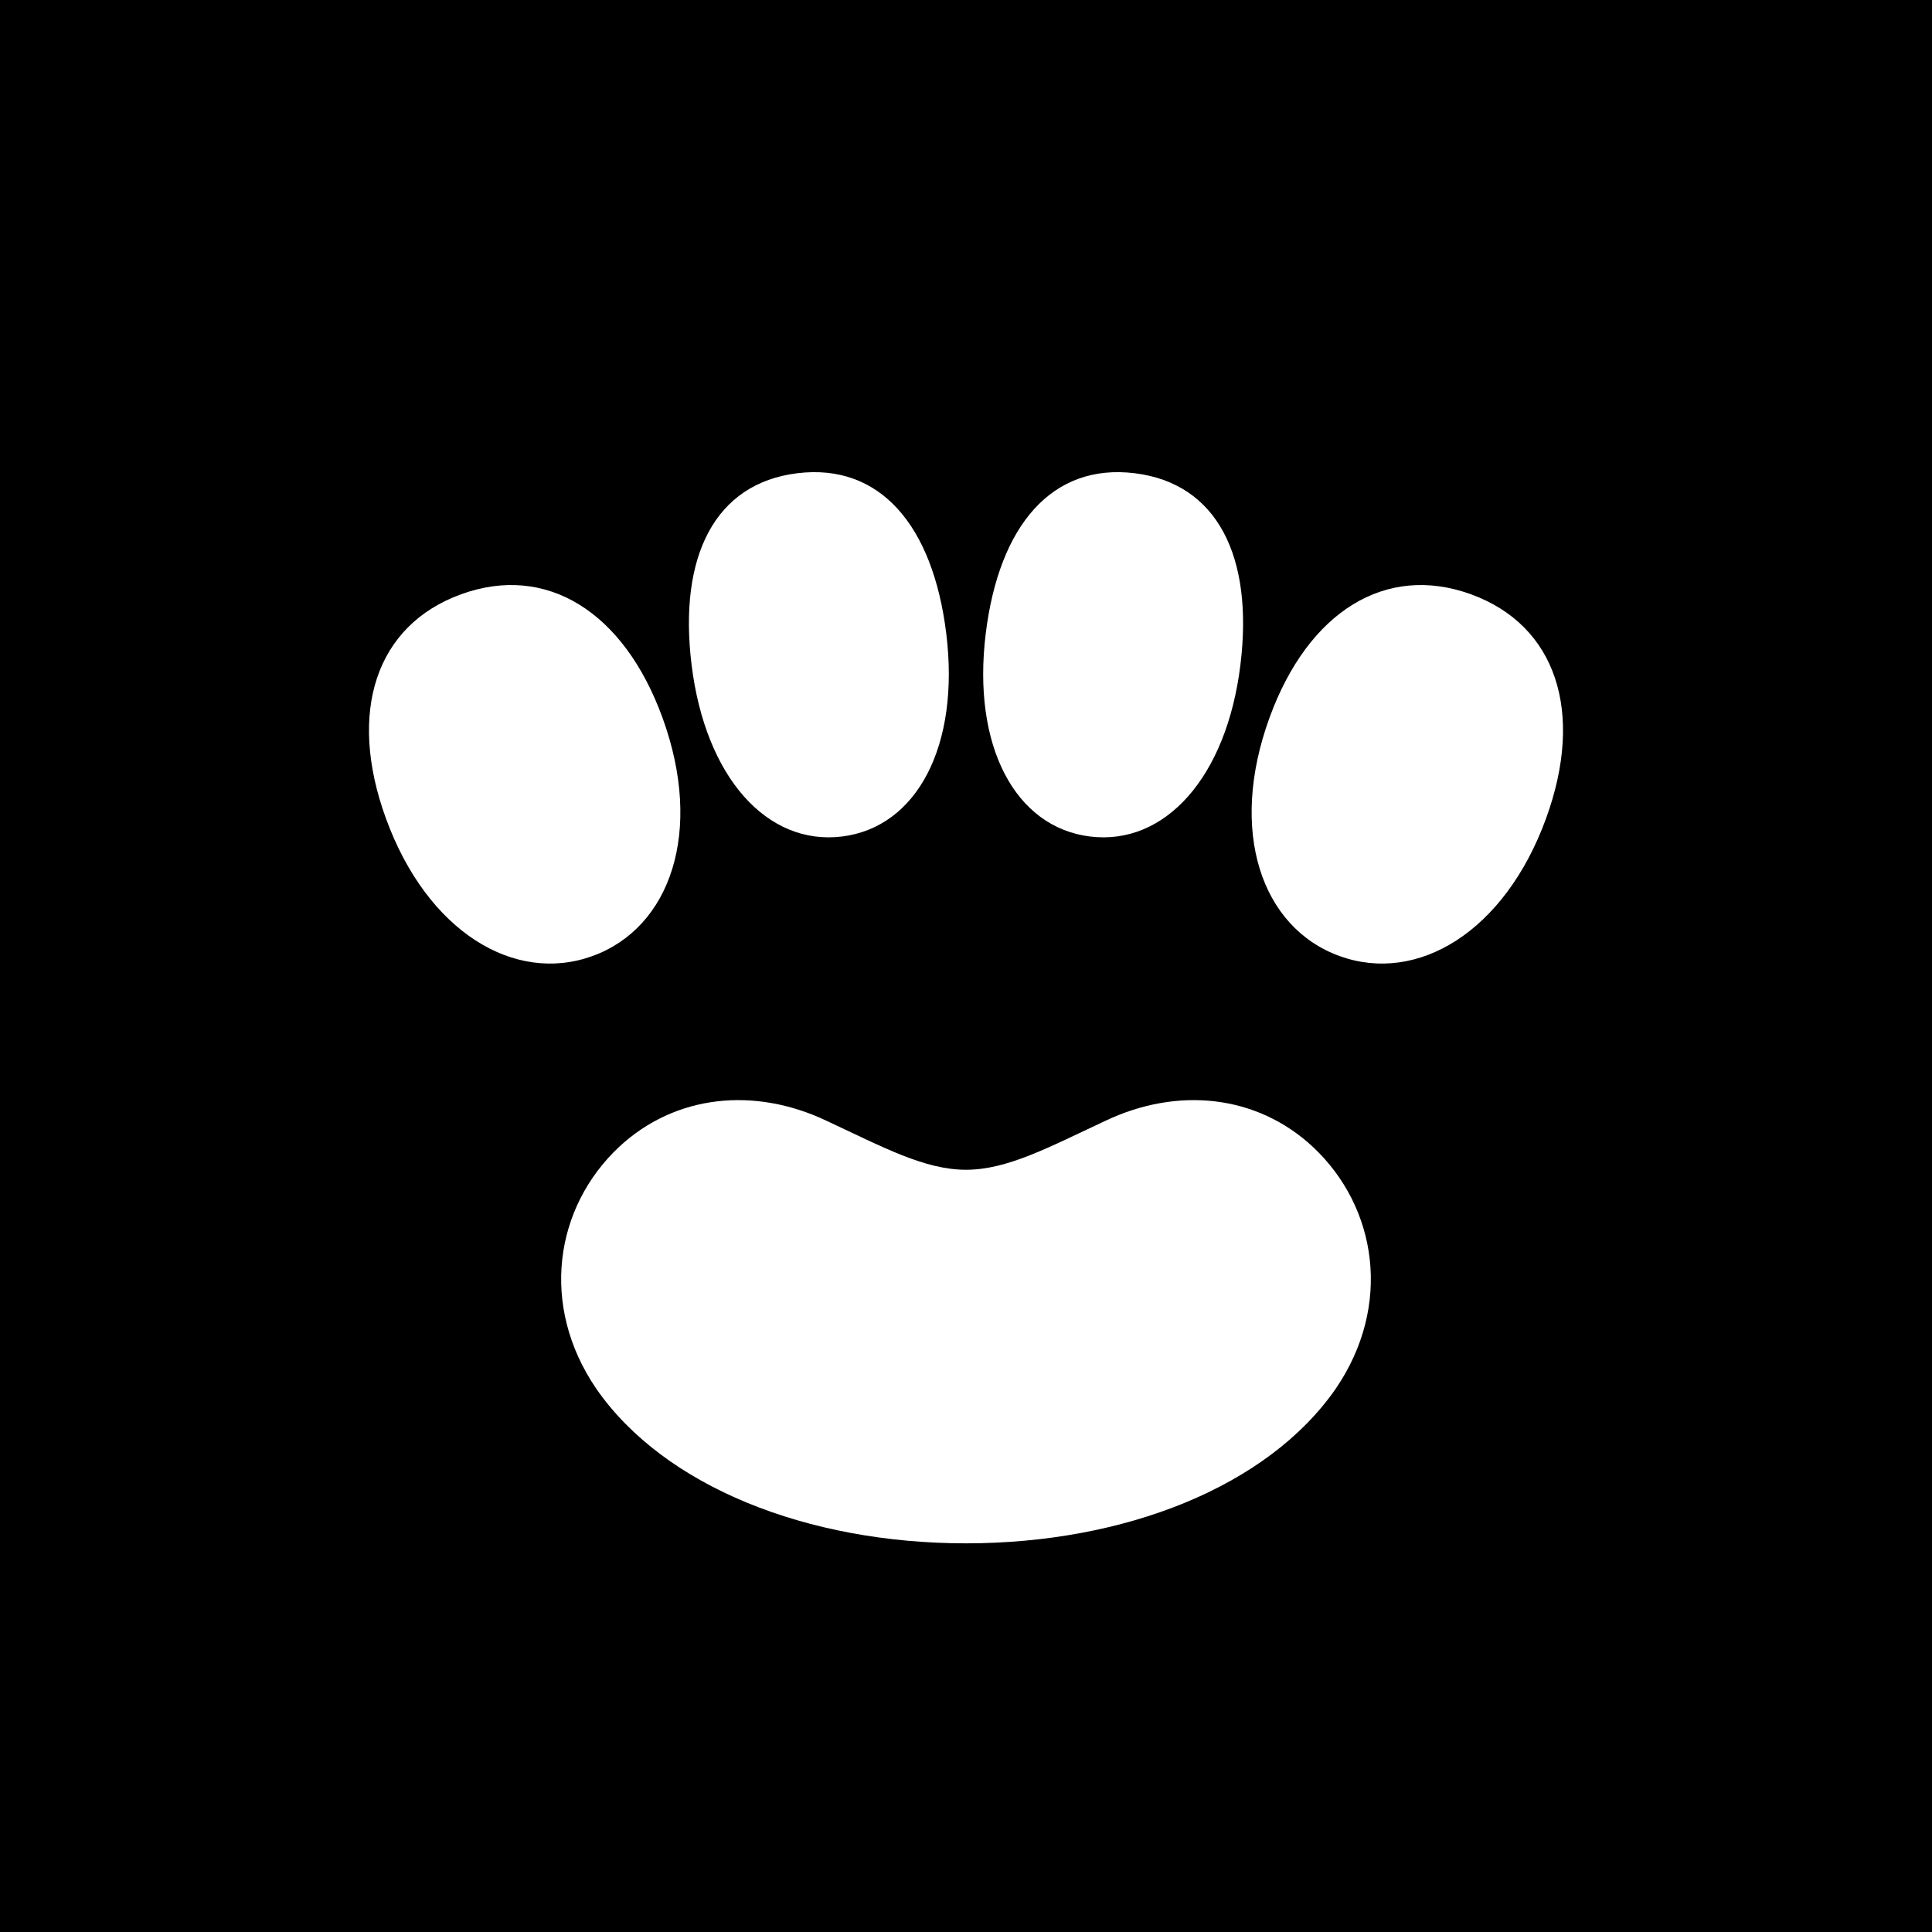
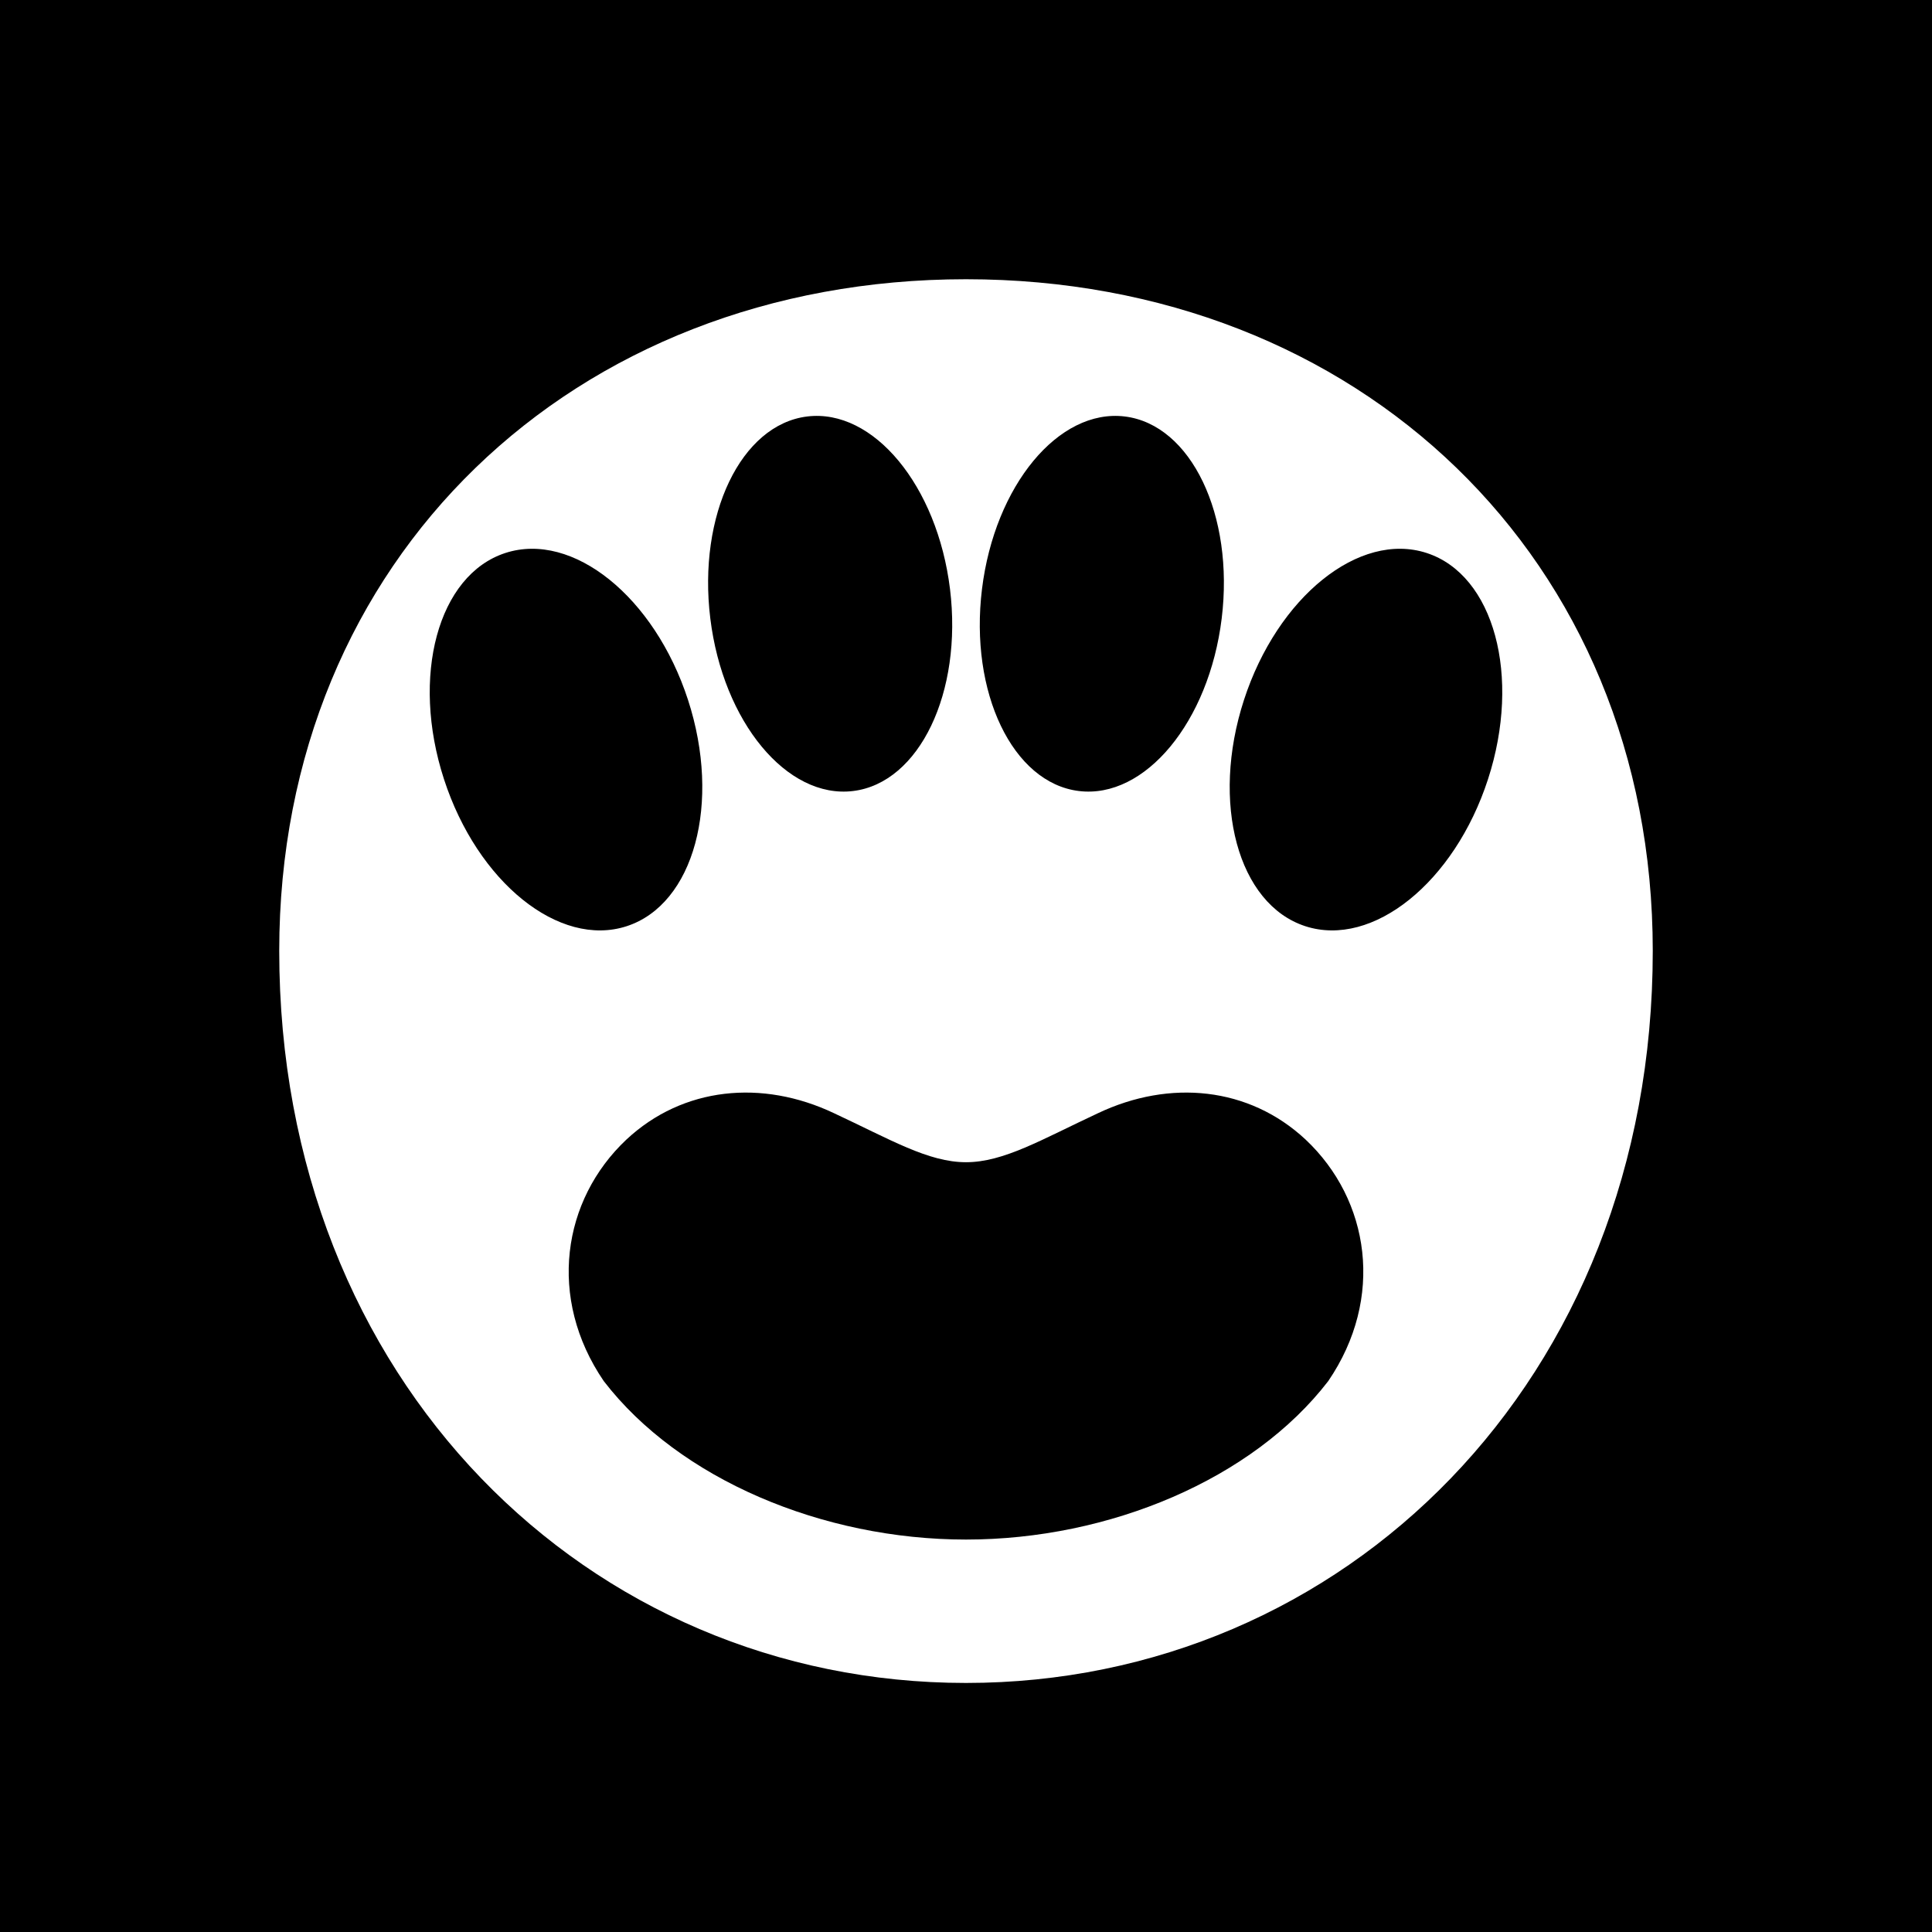
<svg xmlns="http://www.w3.org/2000/svg" viewBox="0 0 512 512" width="512" height="512" role="img" aria-label="CloudRoom 猫爪图标">
  <rect width="512" height="512" fill="#000" />
-   <g fill="#fff">
-     <path d="M256 409       C214 409 176 394 158 368       C143 346 147 320 164 304       C179 290 200 288 219 297       C234 304 245 310 256 310       C267 310 278 304 293 297       C312 288 333 290 348 304       C365 320 369 346 354 368       C336 394 298 409 256 409 Z" />
-     <path d="M0 -58       C24 -58 39 -39 39 -9       C39 23 22 44 0 44       C-22 44 -39 23 -39 -9       C-39 -39 -24 -58 0 -58 Z" transform="translate(142 212) rotate(-20)" />
-     <path d="M0 -55       C22 -55 34 -37 34 -8       C34 22 20 42 0 42       C-20 42 -34 22 -34 -8       C-34 -37 -22 -55 0 -55 Z" transform="translate(218 180) rotate(-7)" />
-     <path d="M0 -55       C22 -55 34 -37 34 -8       C34 22 20 42 0 42       C-20 42 -34 22 -34 -8       C-34 -37 -22 -55 0 -55 Z" transform="translate(294 180) rotate(7)" />
-     <path d="M0 -58       C24 -58 39 -39 39 -9       C39 23 22 44 0 44       C-22 44 -39 23 -39 -9       C-39 -39 -24 -58 0 -58 Z" transform="translate(370 212) rotate(20)" />
+   <path fill="#fff" d="M256 74     C360 74 438 148 438 252     C438 366 356 446 256 446     C156 446 74 366 74 252     C74 148 152 74 256 74 Z" />
+   <g fill="#000">
+     <ellipse cx="150" cy="196" rx="34" ry="52" transform="rotate(-18 150 196)" />
+     <ellipse cx="220" cy="160" rx="32" ry="50" transform="rotate(-7 220 160)" />
+     <ellipse cx="292" cy="160" rx="32" ry="50" transform="rotate(7 292 160)" />
+     <ellipse cx="362" cy="196" rx="34" ry="52" transform="rotate(18 362 196)" />
+     <path d="M256 408       C218 408 180 392 160 366       C145 344 149 318 166 302       C181 288 202 286 221 295       C236 302 246 308 256 308       C266 308 276 302 291 295       C310 286 331 288 346 302       C363 318 367 344 352 366       C332 392 294 408 256 408 Z" />
  </g>
</svg>
